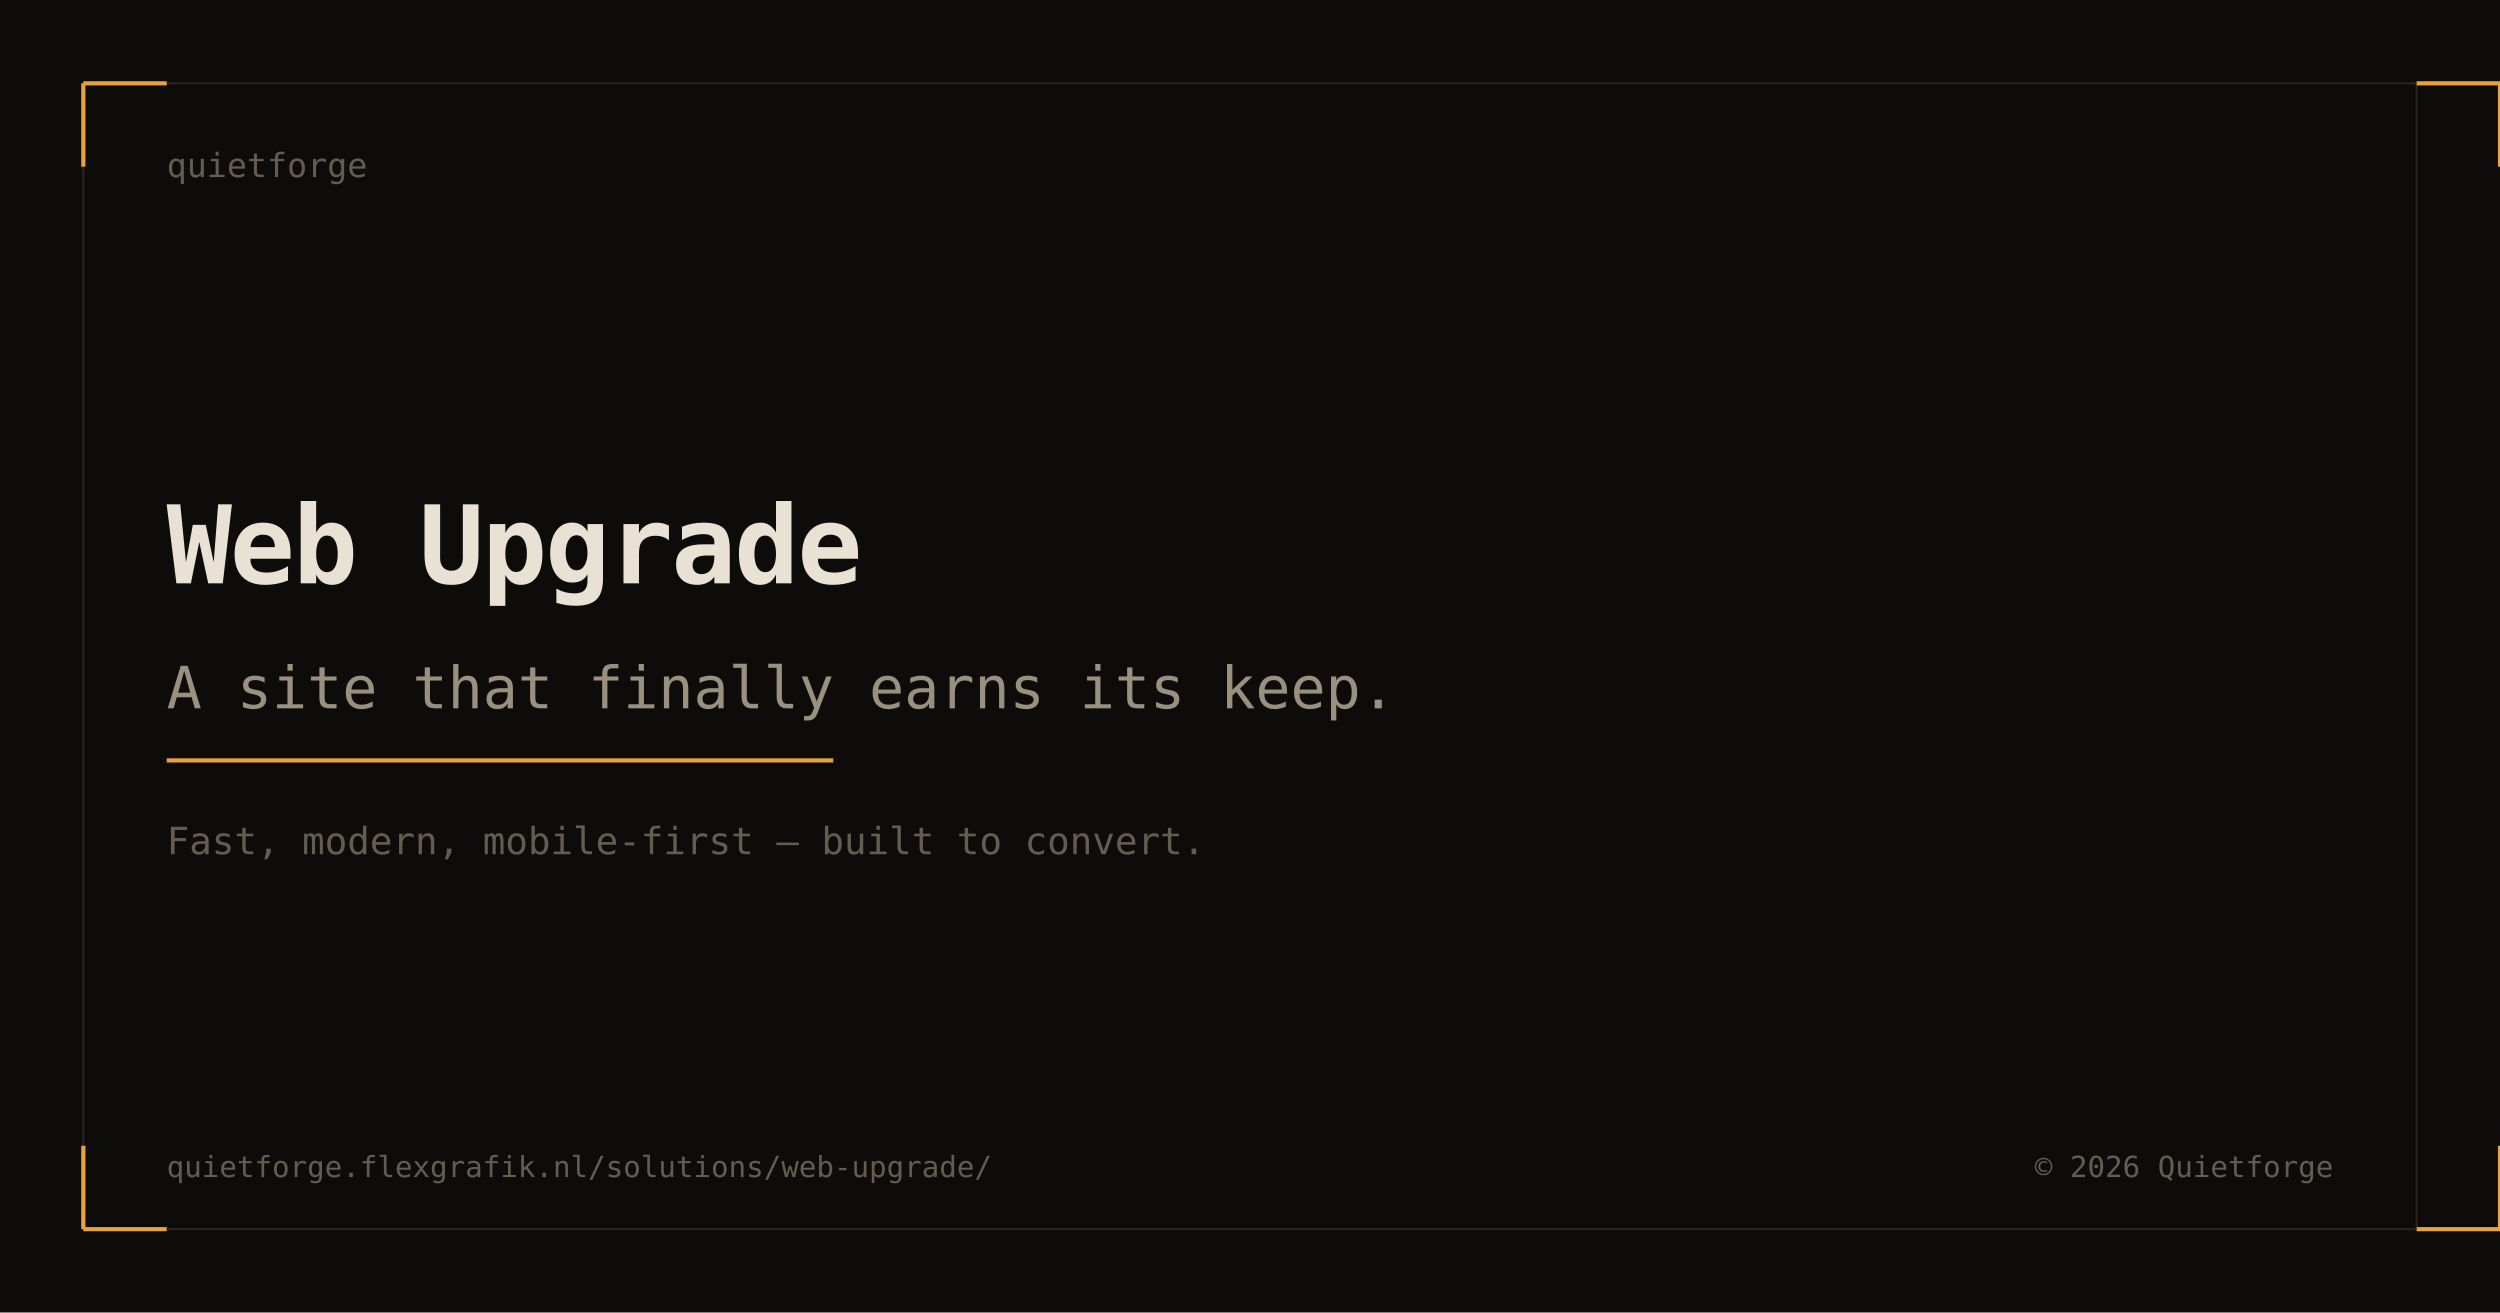
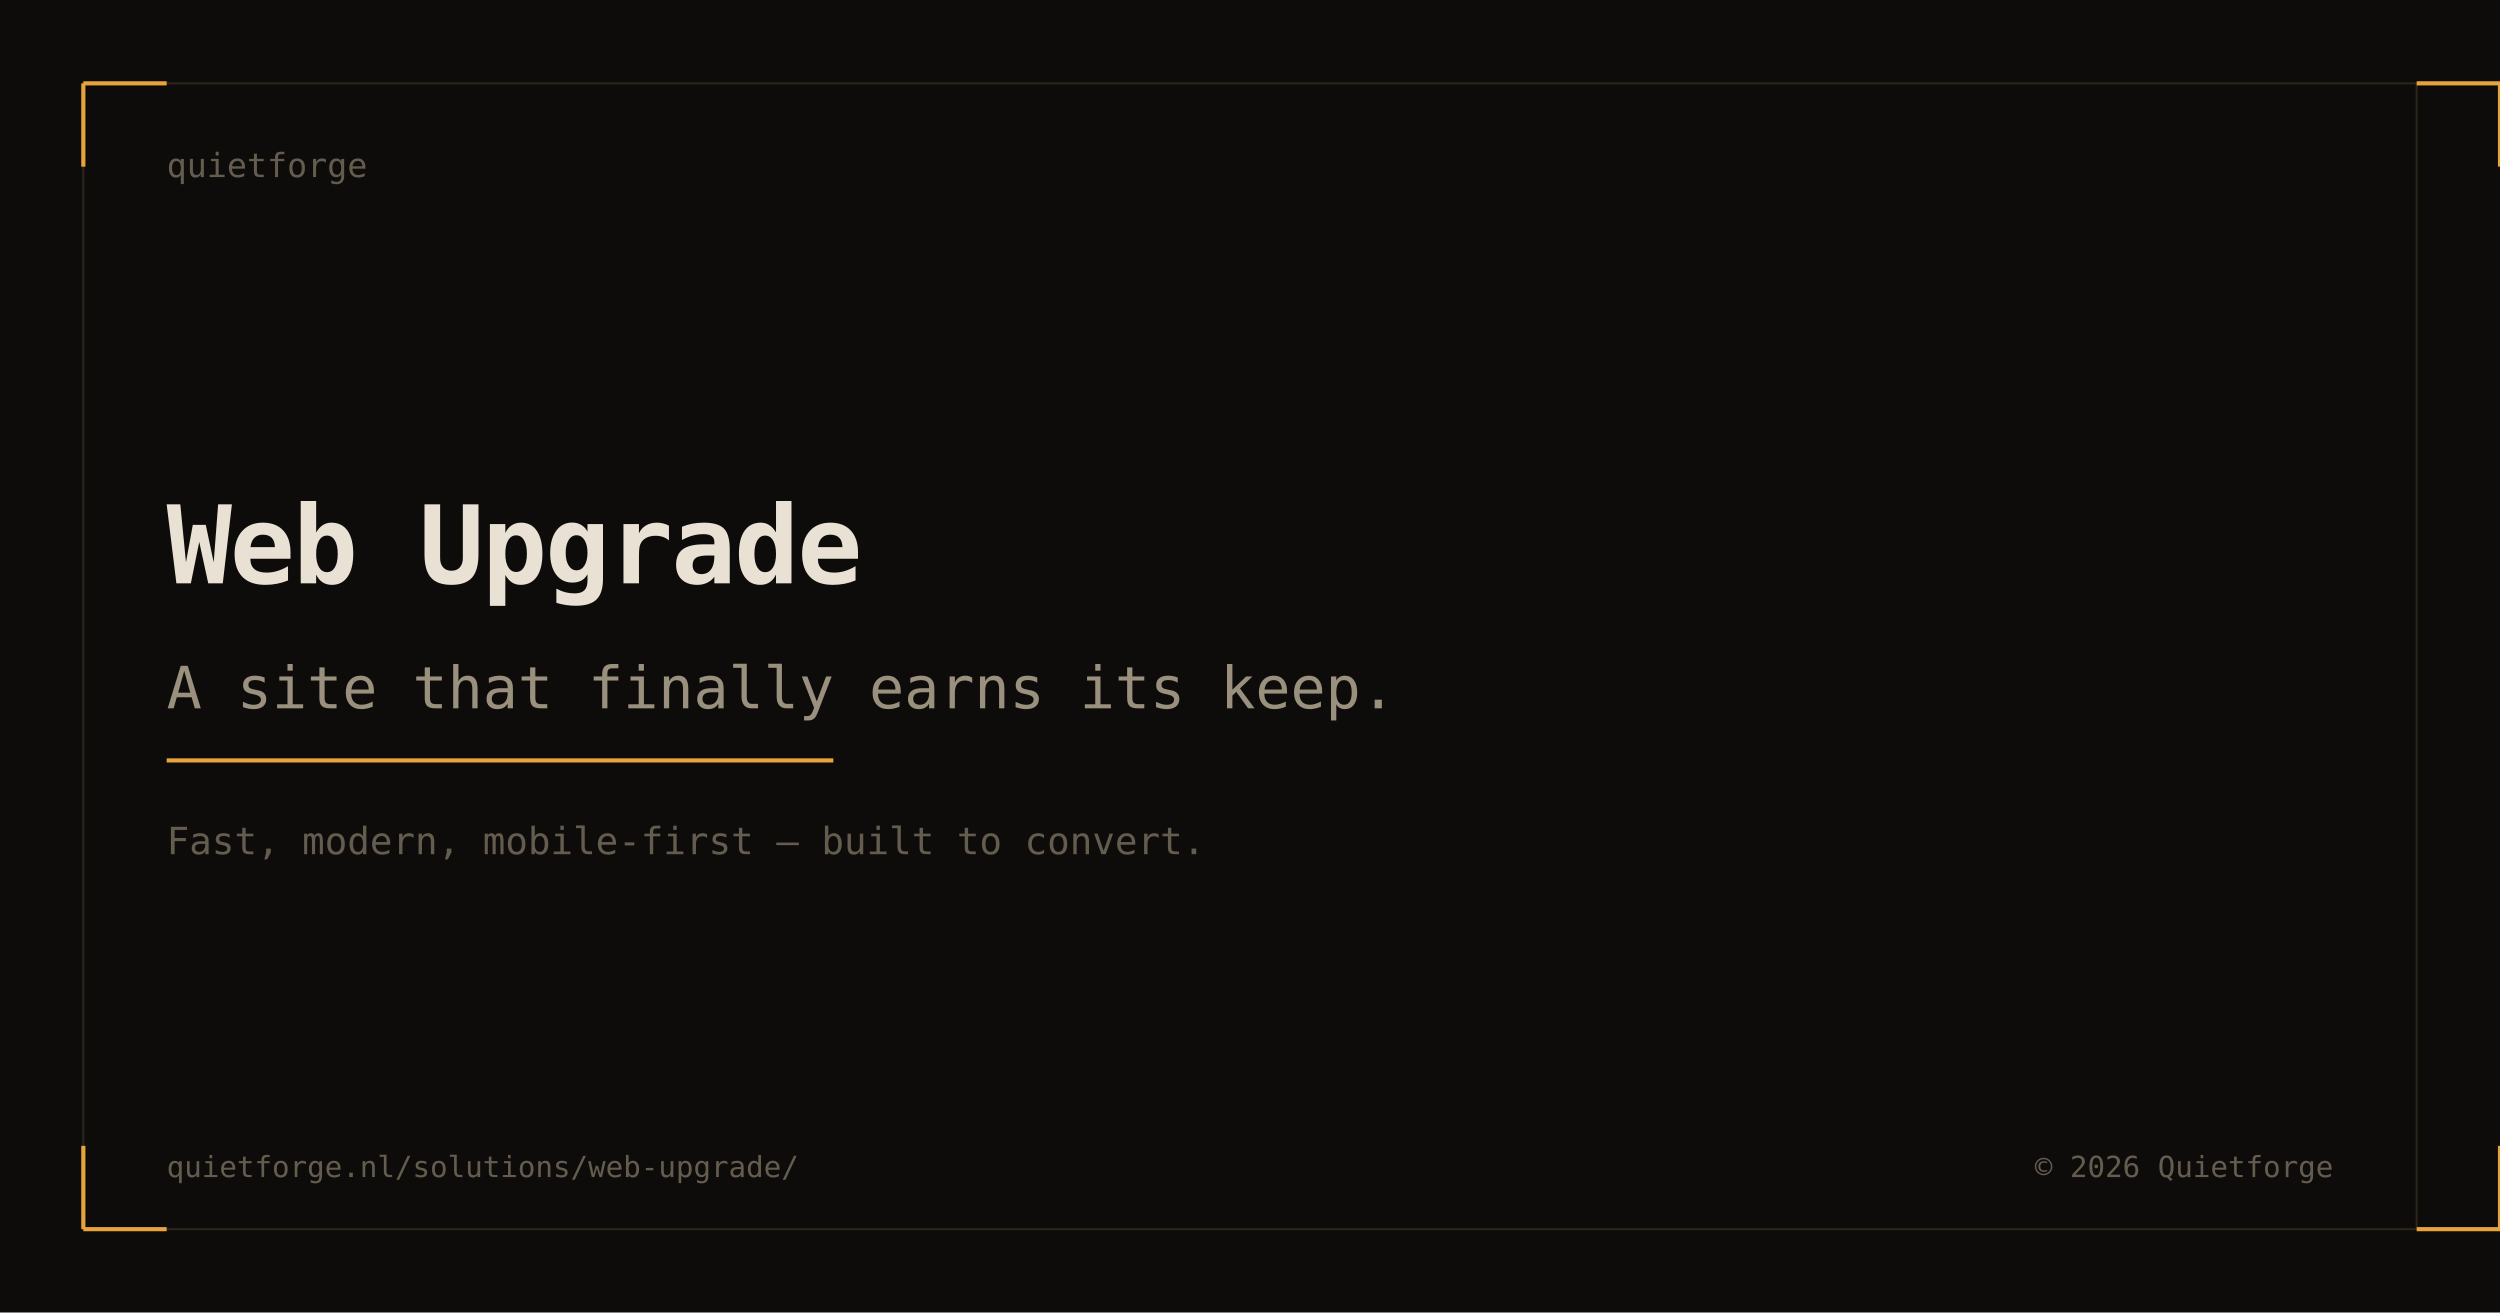
<svg xmlns="http://www.w3.org/2000/svg" width="1200" height="630" viewBox="0 0 1200 630">
  <rect width="1200" height="630" fill="#0e0c0a" />
  <rect x="40" y="40" width="1120" height="550" fill="none" stroke="#2a241c" stroke-width="1" />
  <line x1="40" y1="80" x2="40" y2="40" stroke="#e8a33d" stroke-width="2" />
  <line x1="40" y1="40" x2="80" y2="40" stroke="#e8a33d" stroke-width="2" />
  <line x1="1160" y1="40" x2="1200" y2="40" stroke="#e8a33d" stroke-width="2" />
  <line x1="1200" y1="40" x2="1200" y2="80" stroke="#e8a33d" stroke-width="2" />
  <line x1="40" y1="550" x2="40" y2="590" stroke="#e8a33d" stroke-width="2" />
  <line x1="40" y1="590" x2="80" y2="590" stroke="#e8a33d" stroke-width="2" />
  <line x1="1160" y1="590" x2="1200" y2="590" stroke="#e8a33d" stroke-width="2" />
  <line x1="1200" y1="550" x2="1200" y2="590" stroke="#e8a33d" stroke-width="2" />
  <text x="80" y="85" fill="#645c4e" font-family="'JetBrains Mono', 'SF Mono', monospace" font-size="16" font-weight="500">quietforge</text>
  <text x="80" y="280" fill="#e9e2d4" font-family="'JetBrains Mono', 'SF Mono', monospace" font-size="52" font-weight="700" letter-spacing="-0.02em">Web Upgrade</text>
  <text x="80" y="340" fill="#9a907e" font-family="'JetBrains Mono', 'SF Mono', monospace" font-size="28" font-weight="400">A site that finally earns its keep.</text>
  <line x1="80" y1="365" x2="400" y2="365" stroke="#e8a33d" stroke-width="2" />
  <text x="80" y="410" fill="#645c4e" font-family="'JetBrains Mono', 'SF Mono', monospace" font-size="18" font-weight="400">Fast, modern, mobile-first — built to convert.</text>
-   <text x="80" y="565" fill="#645c4e" font-family="'JetBrains Mono', 'SF Mono', monospace" font-size="14" font-weight="400">quietforge.flexgrafik.nl/solutions/web-upgrade/</text>
+   <text x="80" y="565" fill="#645c4e" font-family="'JetBrains Mono', 'SF Mono', monospace" font-size="14" font-weight="400">quietforge.nl/solutions/web-upgrade/</text>
  <text x="1120" y="565" fill="#645c4e" font-family="'JetBrains Mono', 'SF Mono', monospace" font-size="14" font-weight="400" text-anchor="end">© 2026 Quietforge</text>
</svg>
